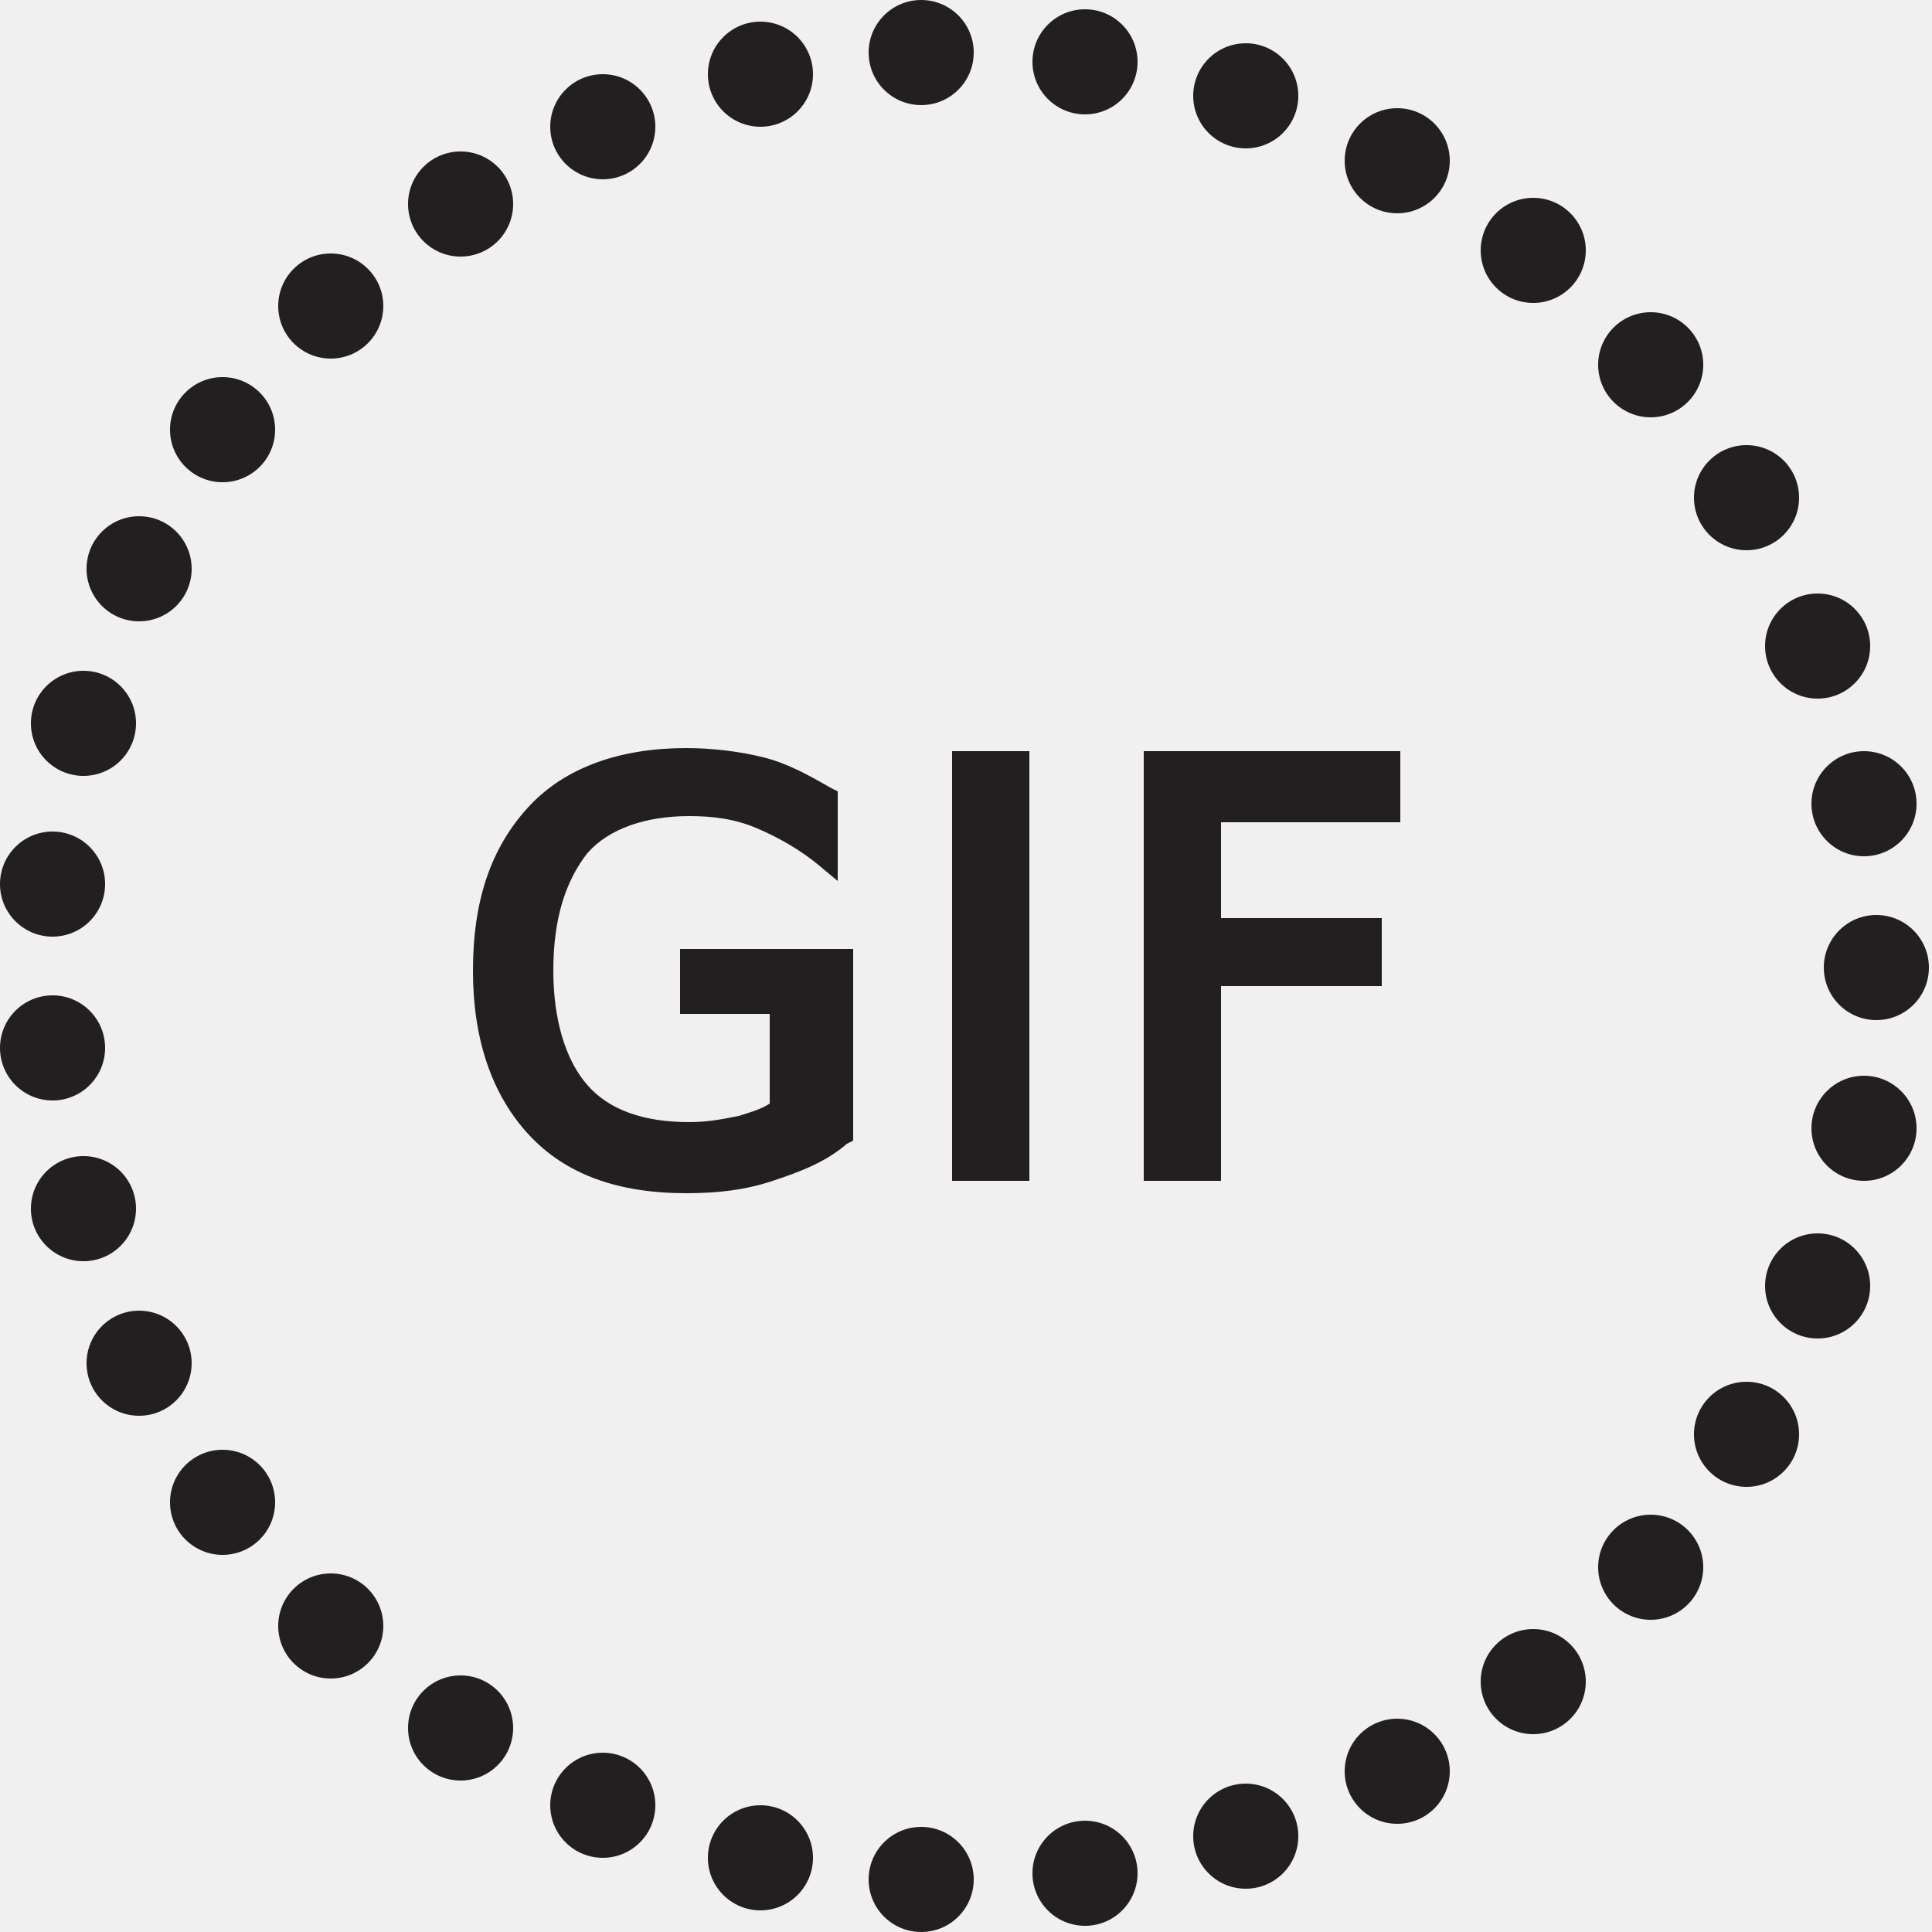
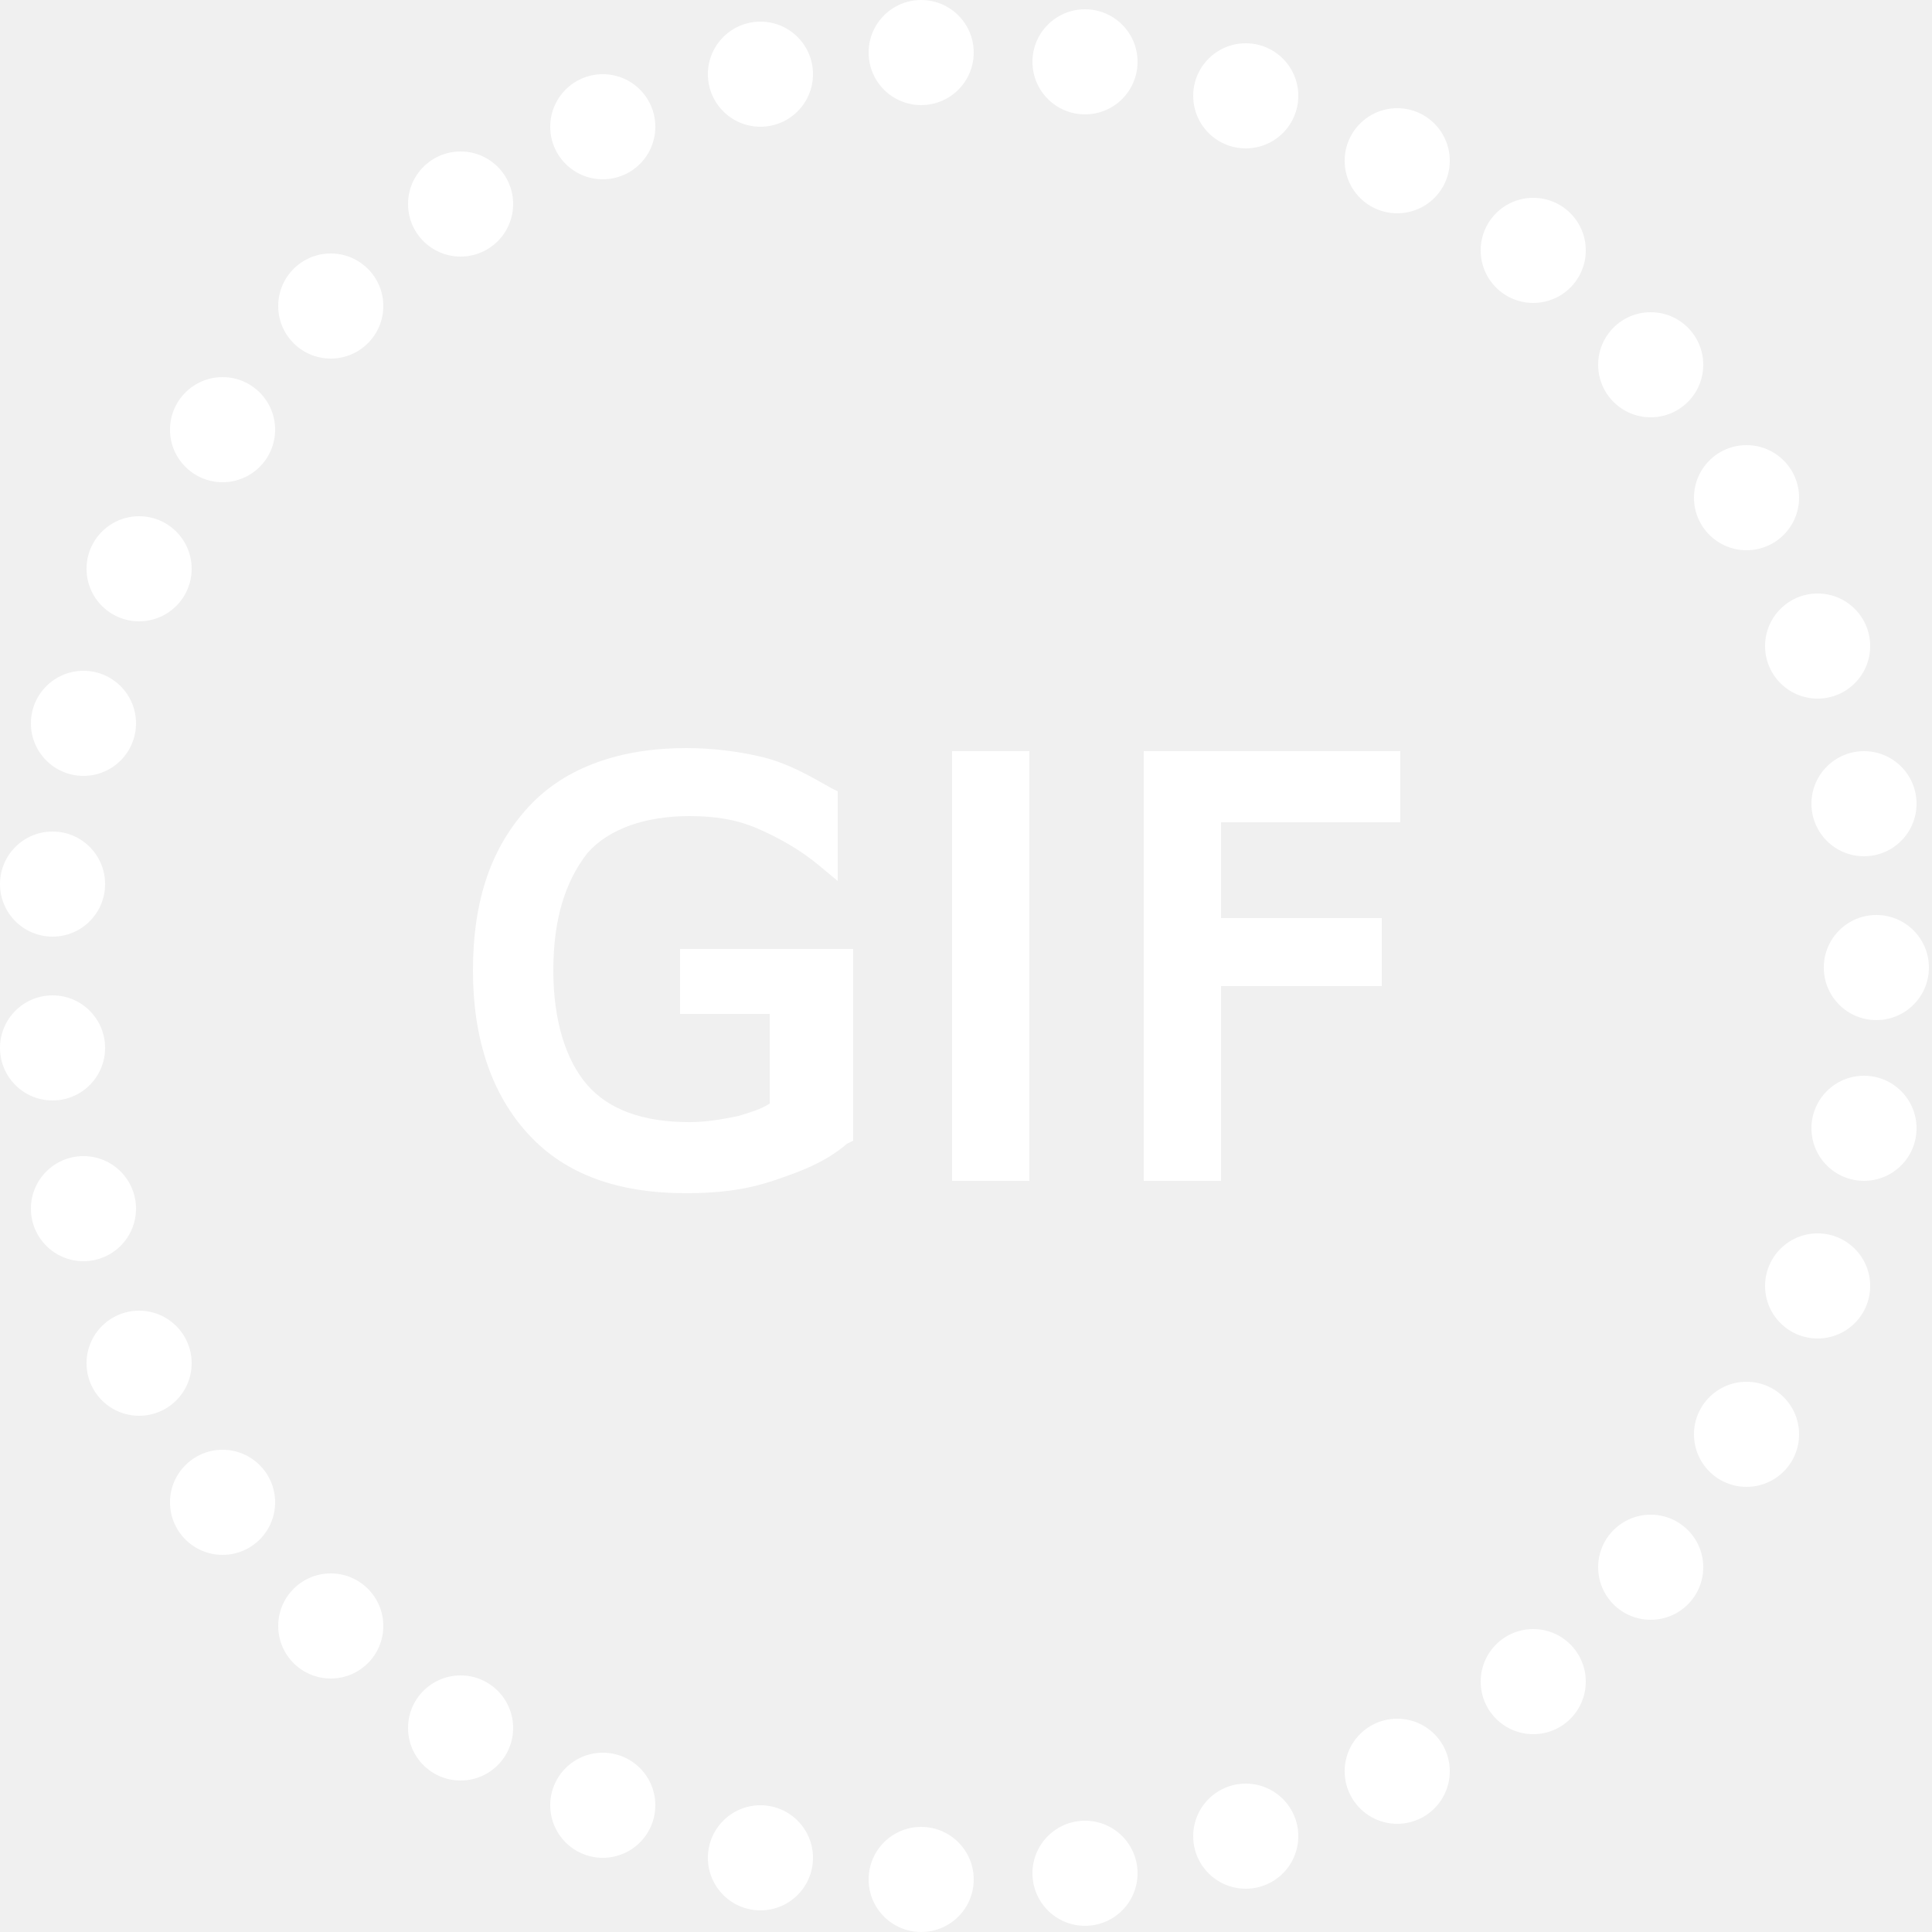
<svg xmlns="http://www.w3.org/2000/svg" version="1.1" id="Layer_1" x="0px" y="0px" viewBox="0 0 62.5 62.5" style="enable-background:new 0 0 62.5 62.5;" xml:space="preserve">
  <style type="text/css">
- 	.st0{fill:#231F20;}
+ 	.st0{fill:#ffffff;}
</style>
  <g>
    <path class="st0" d="M22,30.6v2.2h2.9v2.9c-0.3,0.2-0.7,0.3-1,0.4c-0.5,0.1-1,0.2-1.6,0.2c-1.5,0-2.6-0.4-3.3-1.2   c-0.7-0.8-1.1-2.1-1.1-3.7c0-1.7,0.4-2.9,1.1-3.8c0.7-0.8,1.9-1.2,3.3-1.2c0.8,0,1.5,0.1,2.2,0.4c0.7,0.3,1.4,0.7,2,1.2l0.6,0.5   v-2.9l-0.2-0.1c-0.7-0.4-1.4-0.8-2.2-1c-0.8-0.2-1.7-0.3-2.5-0.3c-2.1,0-3.9,0.6-5.1,1.9c-1.2,1.3-1.8,3-1.8,5.3   c0,2.2,0.6,4,1.8,5.3c1.2,1.3,2.9,1.9,5.1,1.9c1,0,1.9-0.1,2.8-0.4c0.9-0.3,1.7-0.6,2.4-1.2l0.2-0.1v-6.2H22z" />
    <rect x="30.8" y="24.3" class="st0" width="2.5" height="13.9" />
    <polygon class="st0" points="45.3,26.6 45.3,24.3 37,24.3 37,38.2 39.5,38.2 39.5,31.9 44.7,31.9 44.7,29.7 39.5,29.7 39.5,26.6     " />
  </g>
  <g>
    <circle class="st0" cx="60.7" cy="31.3" r="1.7" />
    <circle class="st0" cx="60.3" cy="36.5" r="1.7" />
    <circle class="st0" cx="58.8" cy="41.6" r="1.7" />
    <circle class="st0" cx="56.5" cy="46.4" r="1.7" />
    <circle class="st0" cx="53.4" cy="50.7" r="1.7" />
    <circle class="st0" cx="49.6" cy="54.4" r="1.7" />
    <circle class="st0" cx="45.2" cy="57.3" r="1.7" />
    <circle class="st0" cx="40.3" cy="59.4" r="1.7" />
    <circle class="st0" cx="35.1" cy="60.6" r="1.7" />
    <circle class="st0" cx="29.8" cy="60.8" r="1.7" />
    <circle class="st0" cx="24.6" cy="60.1" r="1.7" />
    <circle class="st0" cx="19.5" cy="58.4" r="1.7" />
    <circle class="st0" cx="14.9" cy="55.9" r="1.7" />
    <circle class="st0" cx="10.7" cy="52.6" r="1.7" />
    <circle class="st0" cx="7.2" cy="48.6" r="1.7" />
    <circle class="st0" cx="4.5" cy="44.1" r="1.7" />
    <circle class="st0" cx="2.7" cy="39.1" r="1.7" />
    <circle class="st0" cx="1.7" cy="33.9" r="1.7" />
    <circle class="st0" cx="1.7" cy="28.6" r="1.7" />
    <circle class="st0" cx="2.7" cy="23.4" r="1.7" />
    <circle class="st0" cx="4.5" cy="18.4" r="1.7" />
    <circle class="st0" cx="7.2" cy="13.9" r="1.7" />
    <circle class="st0" cx="10.7" cy="9.9" r="1.7" />
    <circle class="st0" cx="14.9" cy="6.6" r="1.7" />
    <circle class="st0" cx="19.5" cy="4.1" r="1.7" />
    <circle class="st0" cx="24.6" cy="2.4" r="1.7" />
    <circle class="st0" cx="29.8" cy="1.7" r="1.7" />
    <circle class="st0" cx="35.1" cy="2" r="1.7" />
    <circle class="st0" cx="40.3" cy="3.1" r="1.7" />
    <circle class="st0" cx="45.2" cy="5.2" r="1.7" />
    <circle class="st0" cx="49.6" cy="8.1" r="1.7" />
    <circle class="st0" cx="53.4" cy="11.8" r="1.7" />
    <circle class="st0" cx="56.5" cy="16.1" r="1.7" />
    <circle class="st0" cx="58.8" cy="20.9" r="1.7" />
    <circle class="st0" cx="60.3" cy="26" r="1.7" />
  </g>
</svg>
